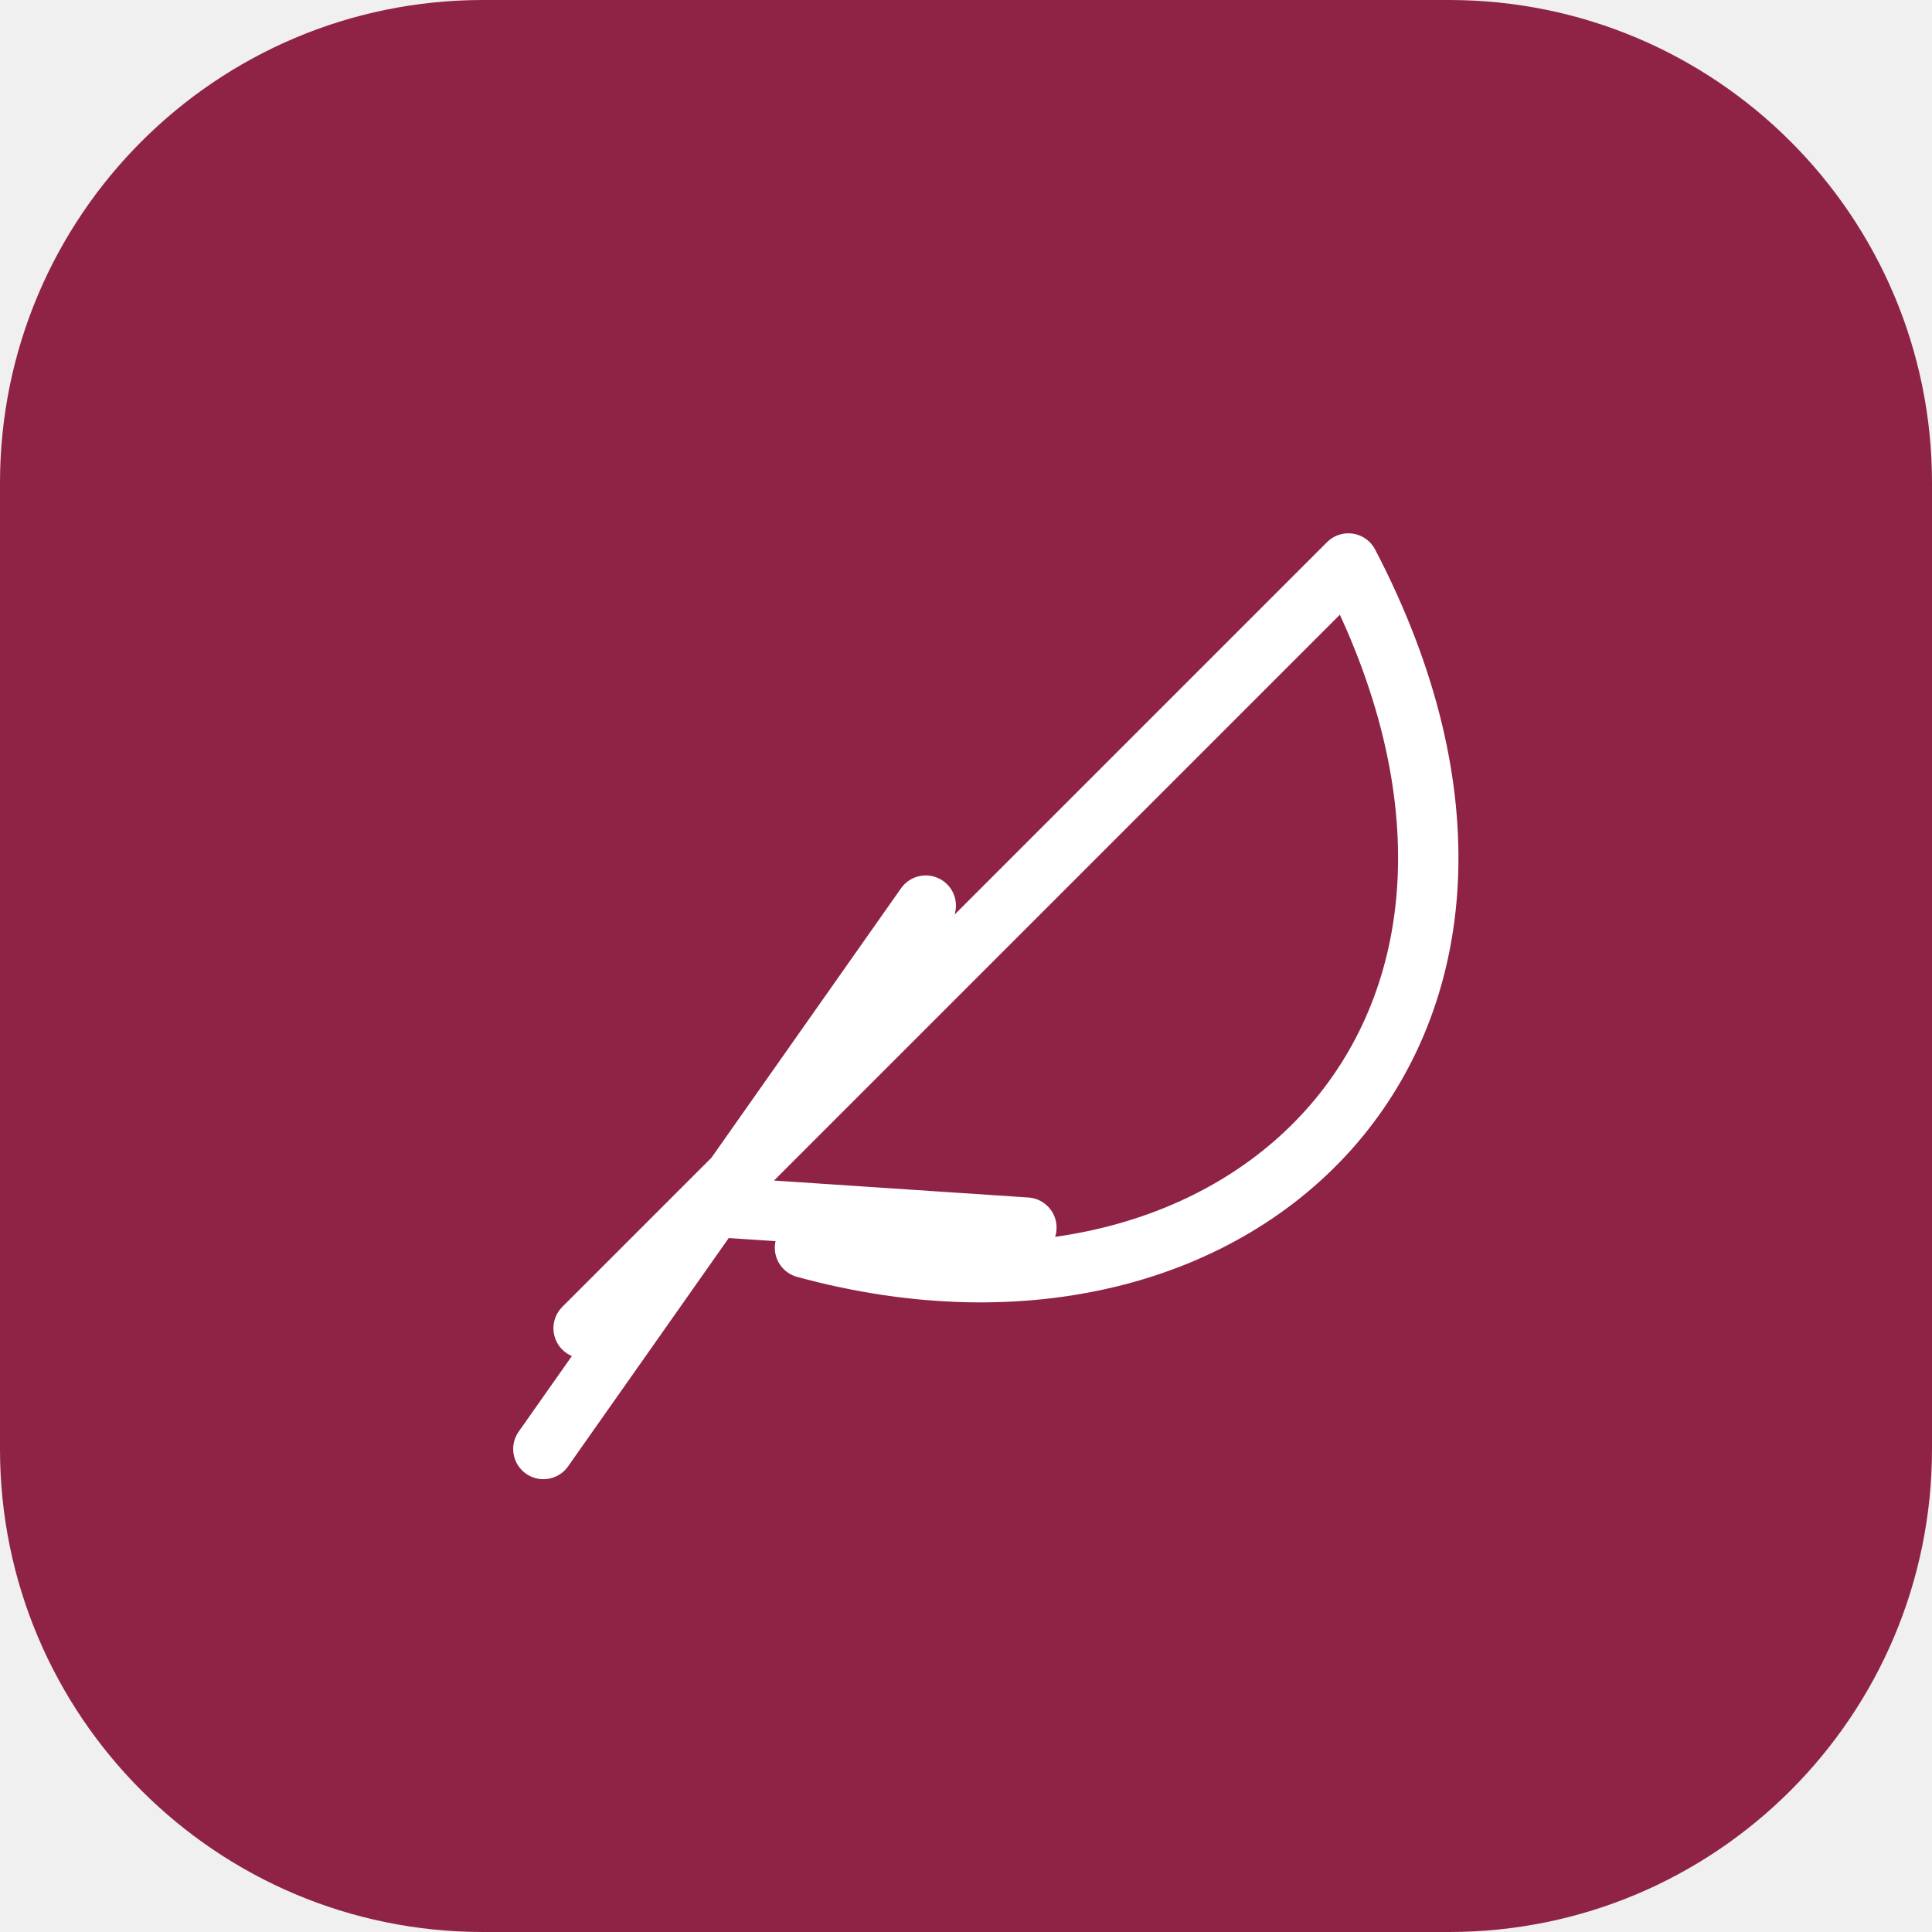
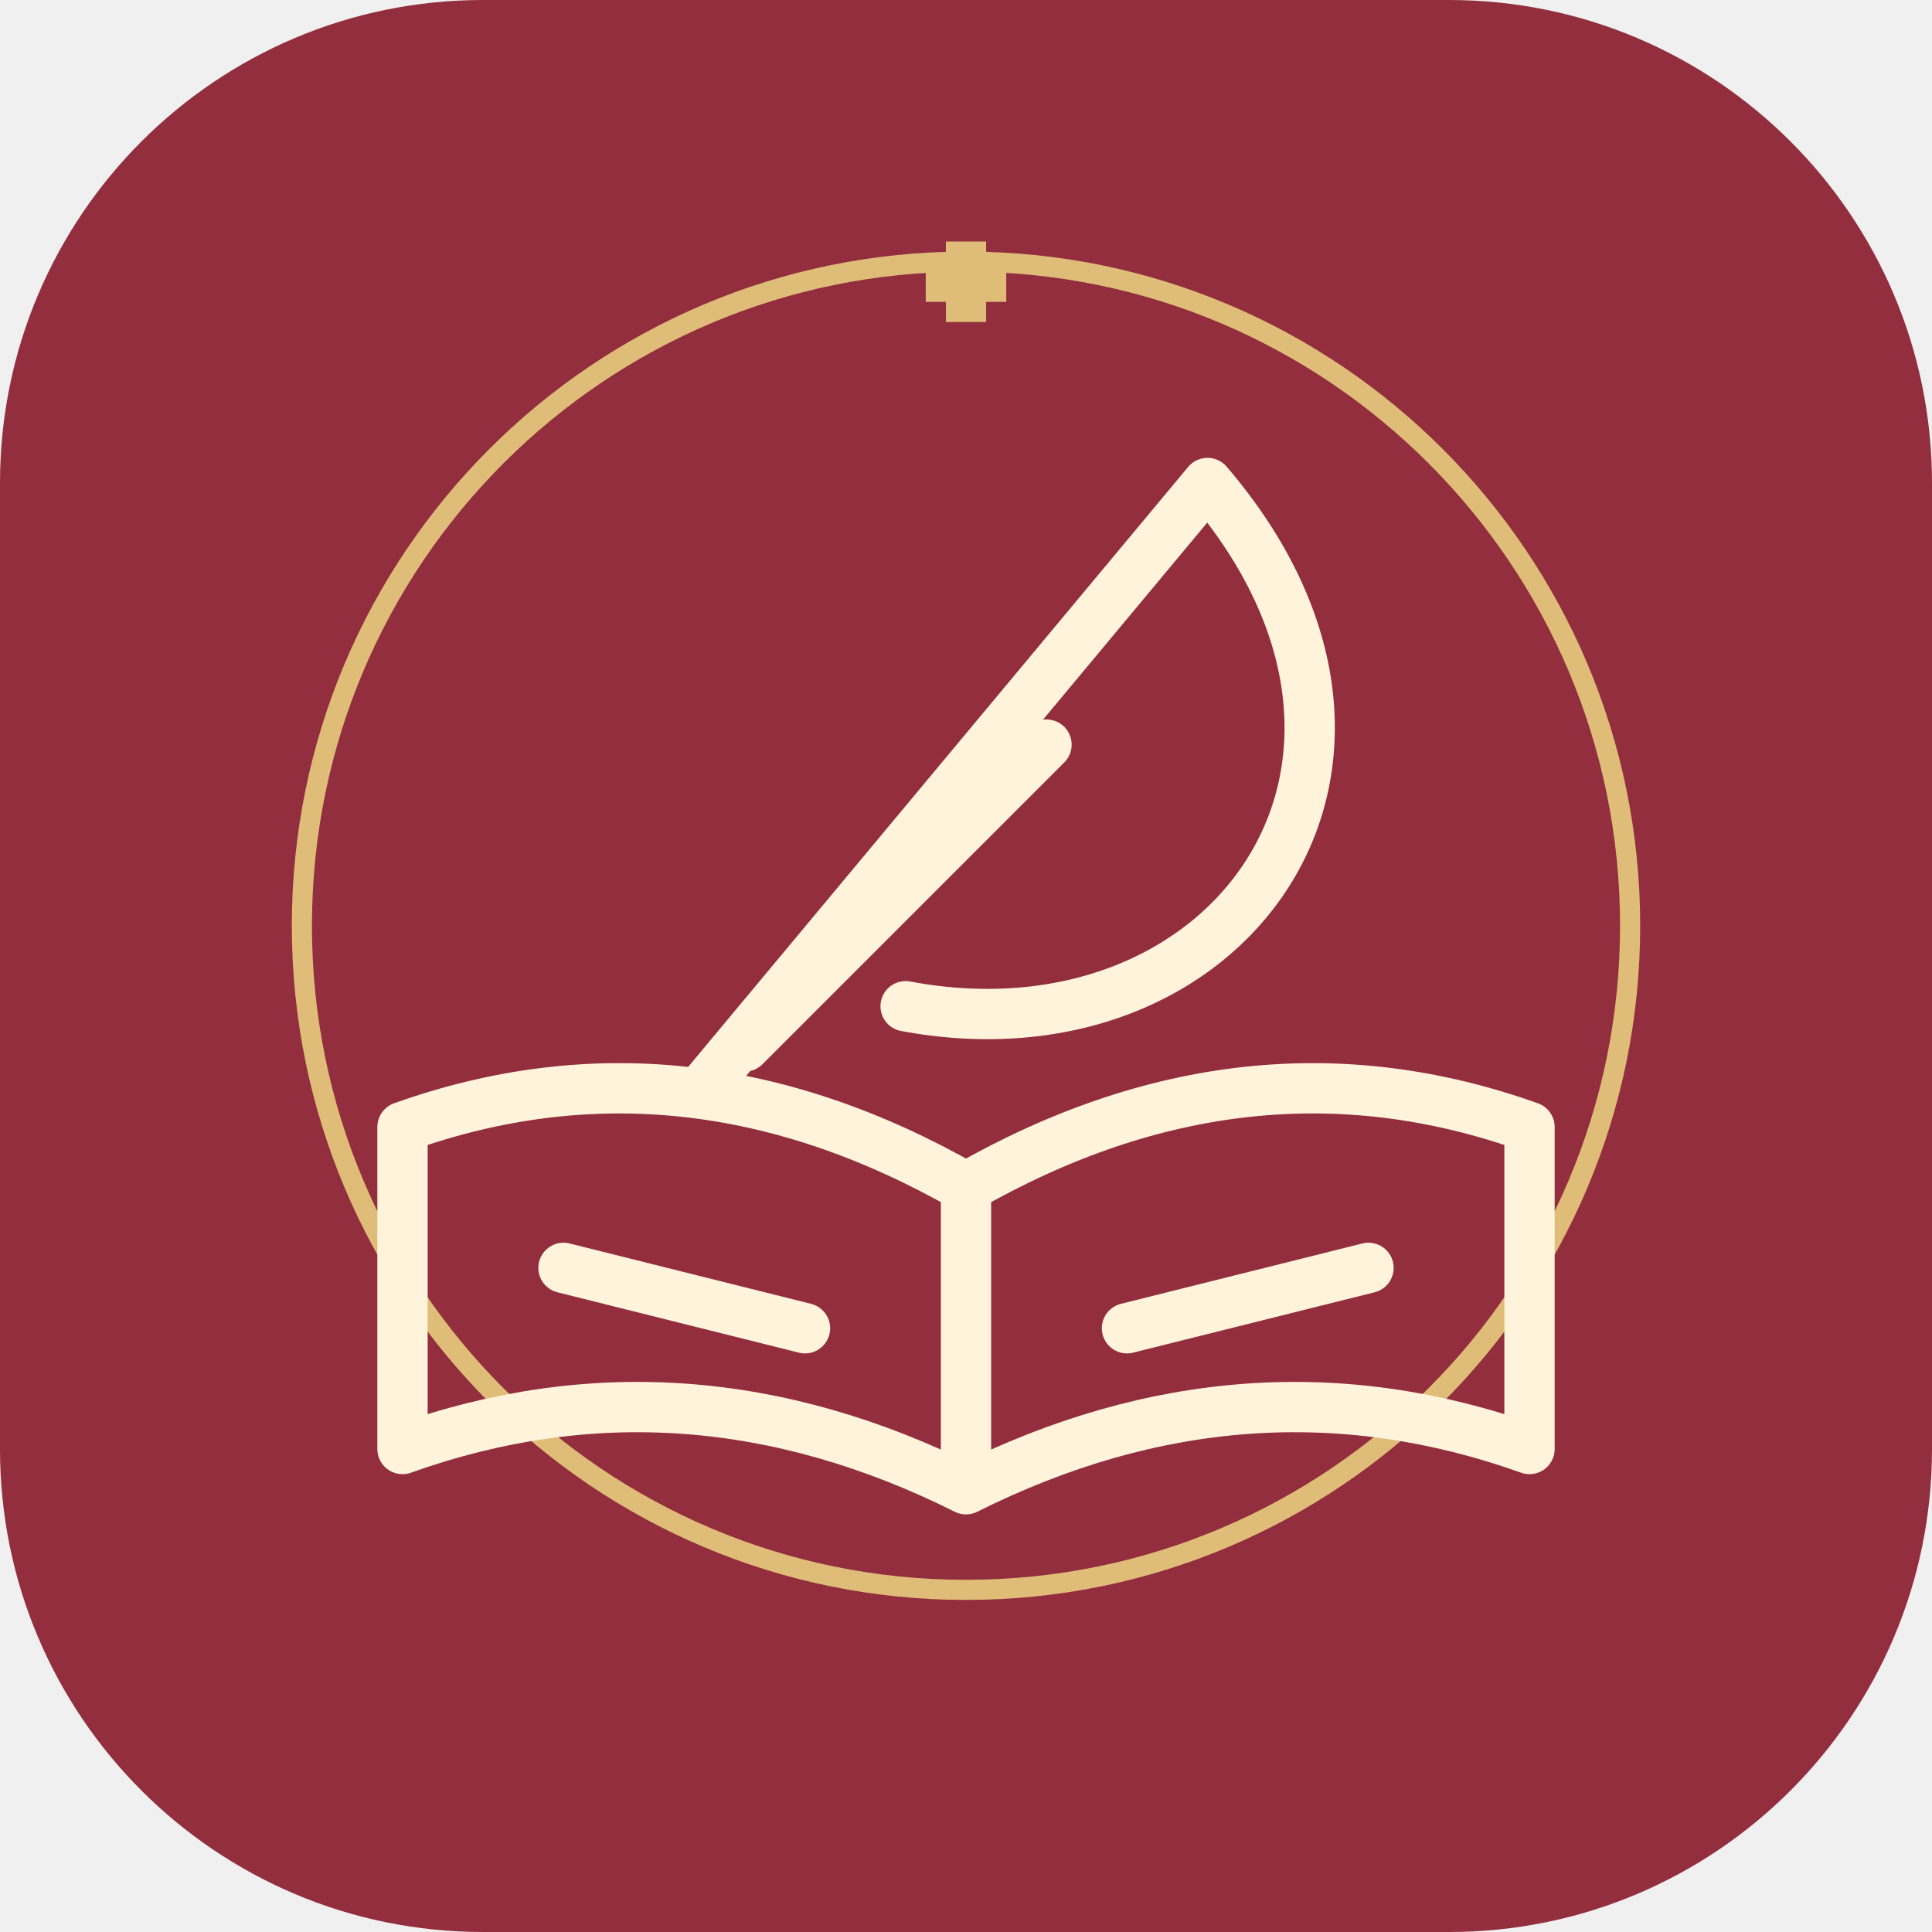
<svg xmlns="http://www.w3.org/2000/svg" viewBox="0 0 96 96">
-   <rect width="96" height="96" rx="24" fill="#8f2345" />
-   <g fill="none" stroke="white" stroke-width="3" stroke-linecap="round" stroke-linejoin="round">
-     <path d="M29 66 67 28c12 23-5 40-27 34M27 72l19-27M36 60l15 1" />
+   <rect width="96" height="96" rx="24" fill="#922e3d" />
+   <circle cx="48" cy="46" r="33" fill="none" stroke="#dfbd79" stroke-width="1" />
+   <g fill="none" stroke="#fff3db" stroke-width="2.5" stroke-linecap="round" stroke-linejoin="round">
+     <path d="M20 56q14-5 28 3 14-8 28-3v16q-14-5-28 2-14-7-28-2zM48 59v15M35 54l25-30c12 14 1 29-15 26M37 52l15-15" />
+     <path d="M28 63l12 3M56 66l12-3" />
  </g>
+   <path d="M46 14h4M48 12v4" stroke="#dfbd79" stroke-width="2" />
</svg>
